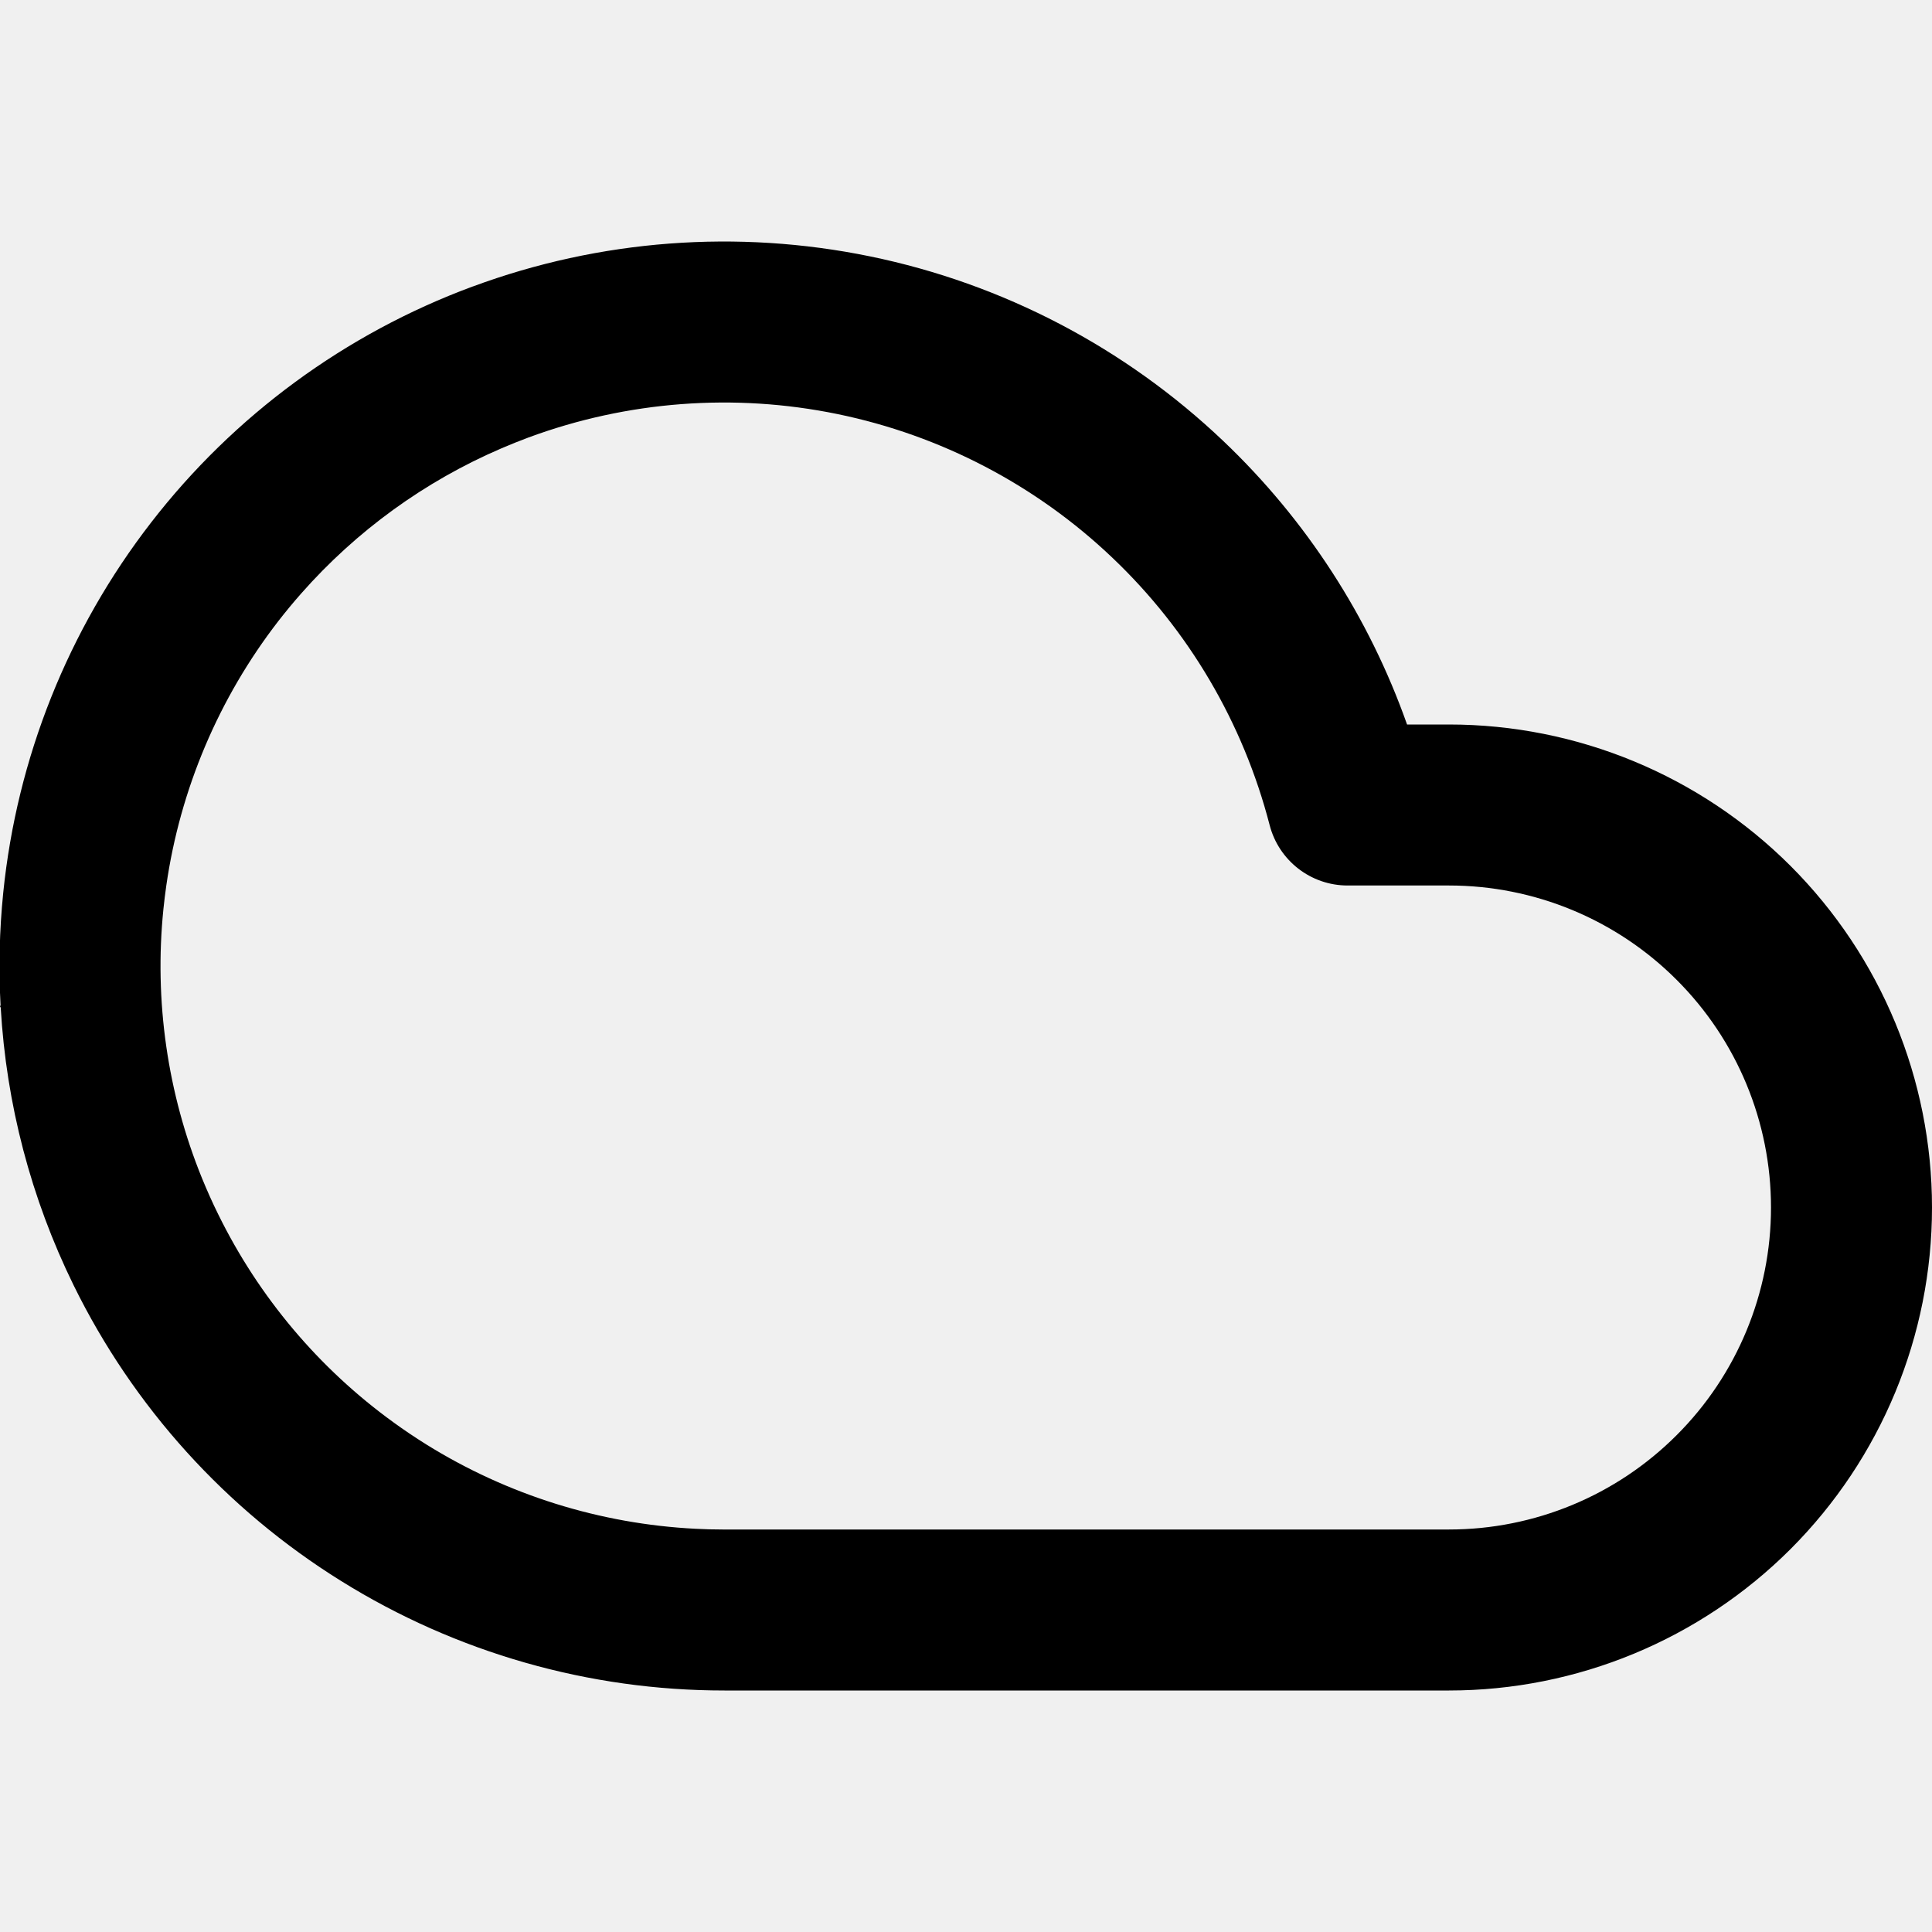
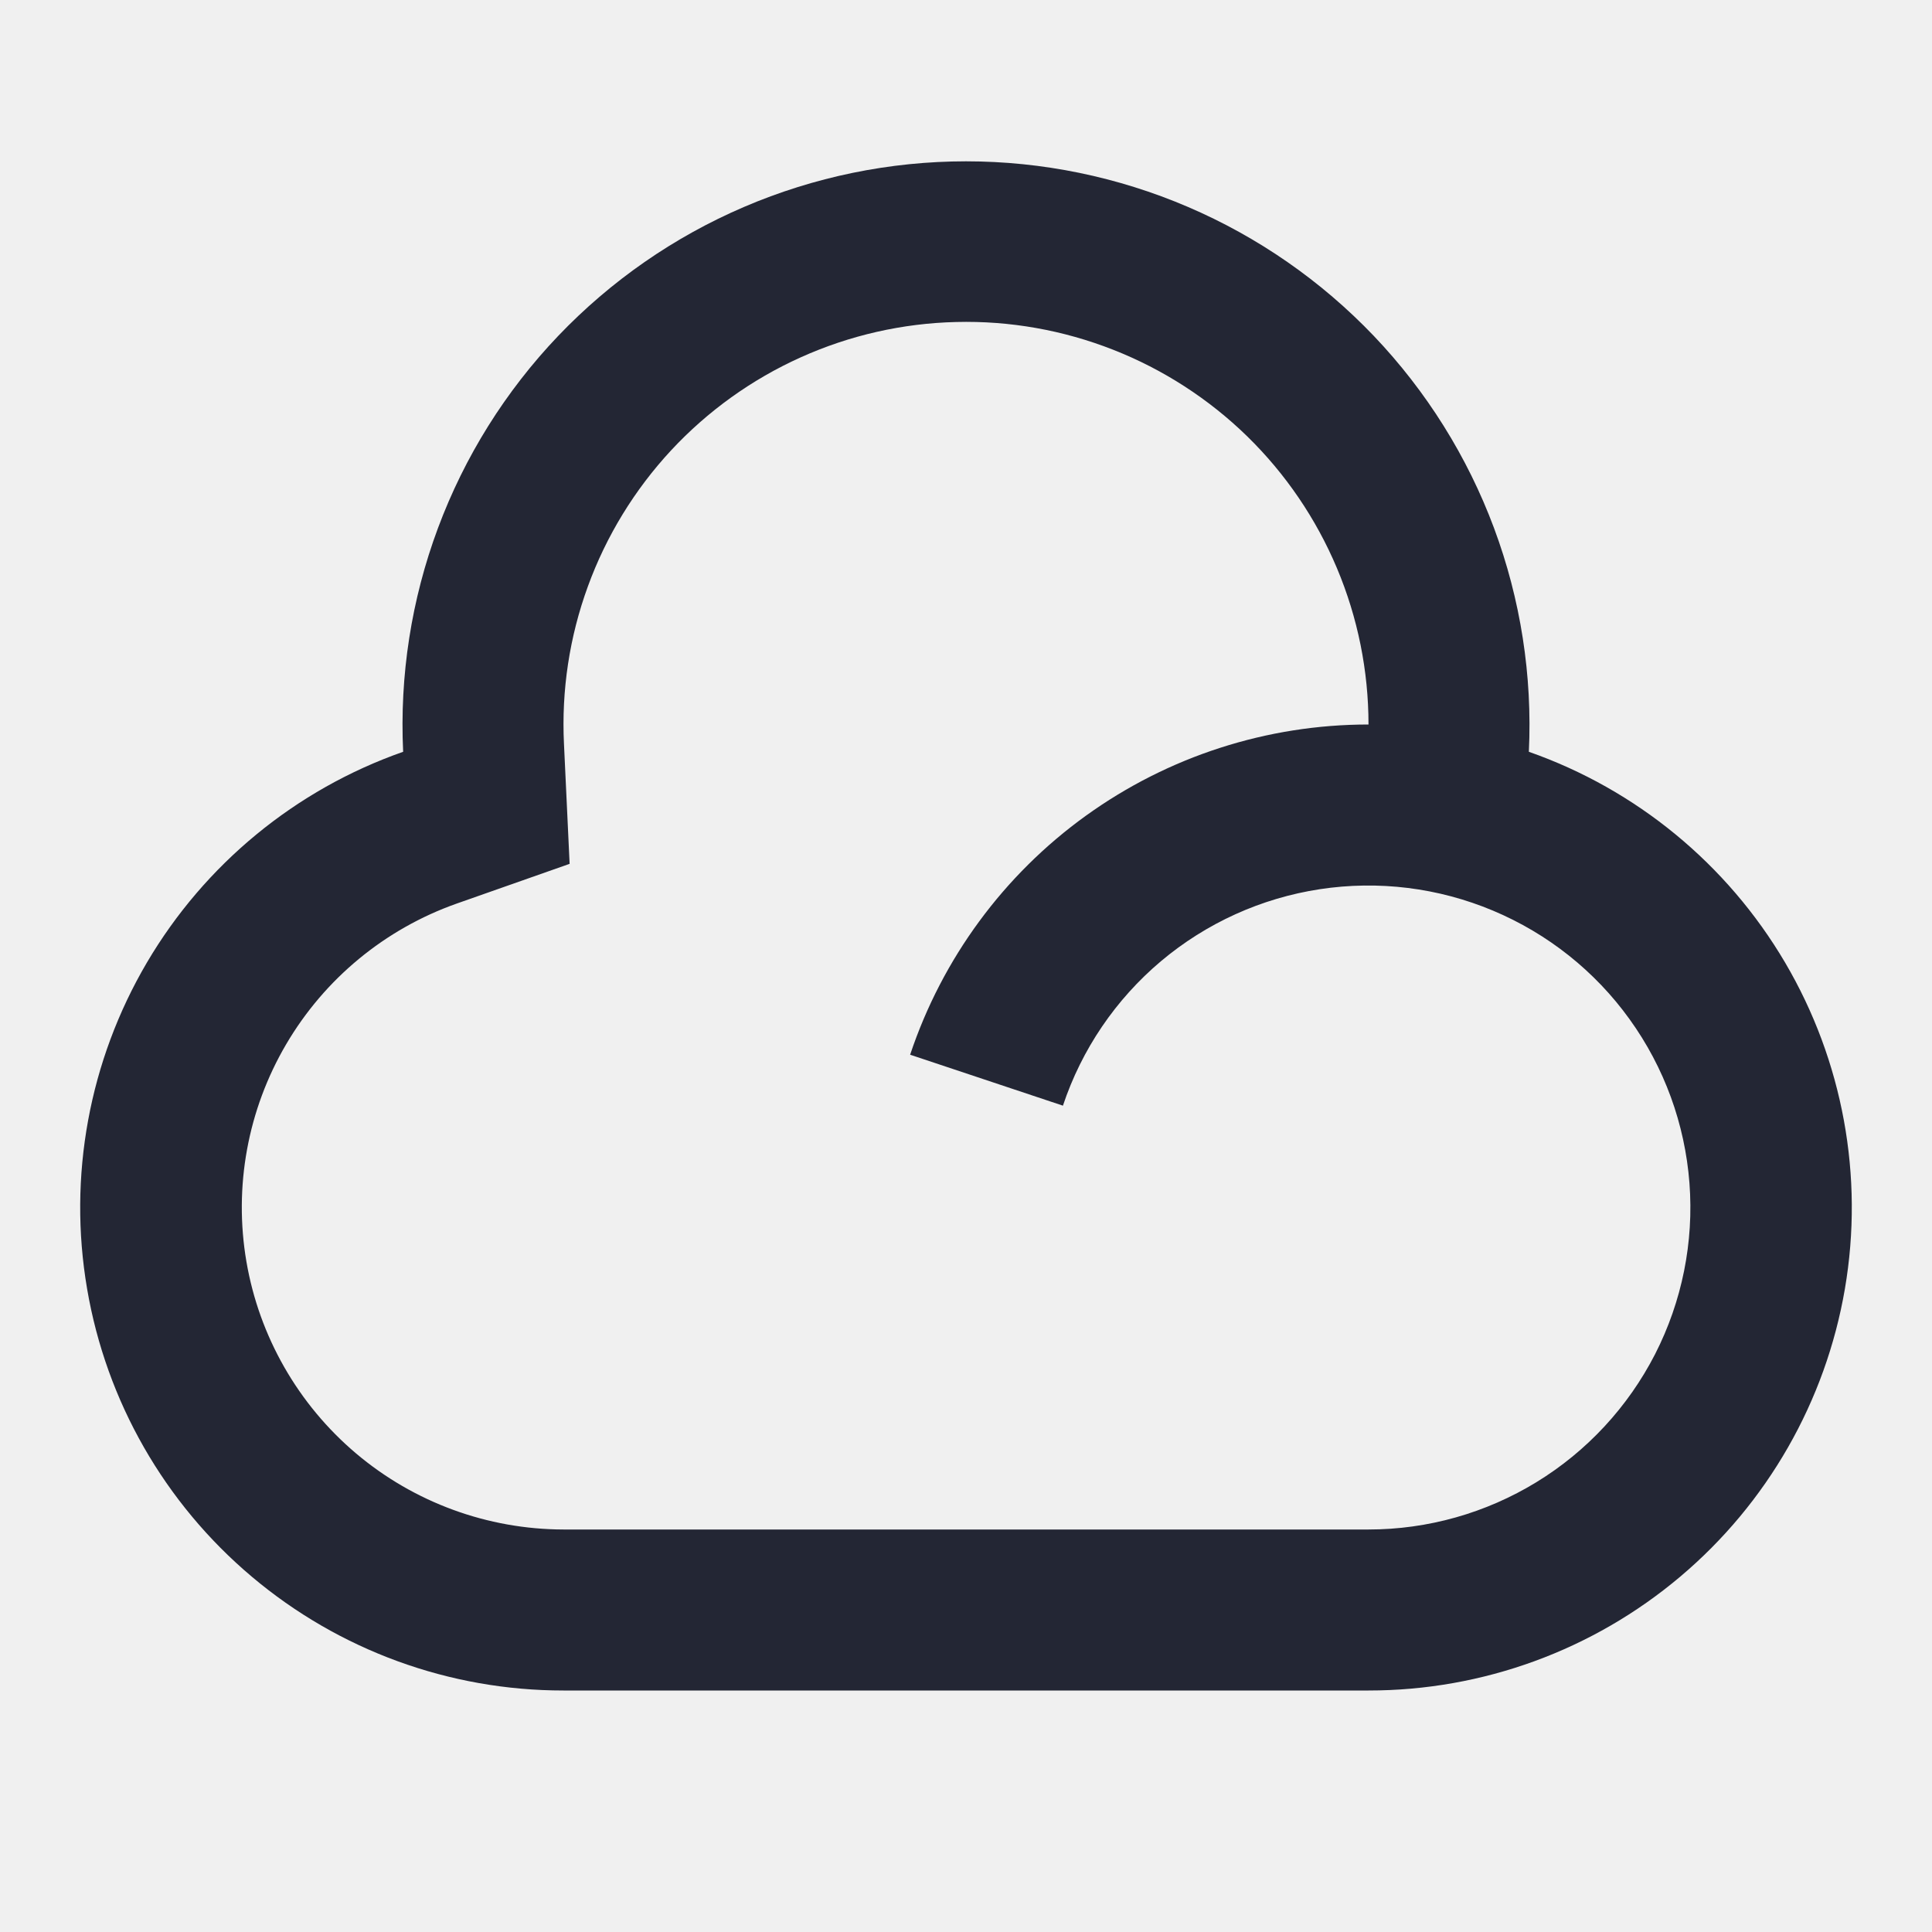
<svg xmlns="http://www.w3.org/2000/svg" width="24" height="24" viewBox="0 0 24 24" fill="none">
-   <g clip-path="url(#clip0)">
-     <path fill-rule="evenodd" clip-rule="evenodd" d="M5.873 3.559C7.451 2.975 9.161 2.846 10.809 3.185C12.458 3.524 13.978 4.319 15.198 5.48C16.228 6.46 17.008 7.667 17.479 9H18C19.591 9 21.117 9.632 22.243 10.757C23.368 11.883 24 13.409 24 15C24 16.591 23.368 18.117 22.243 19.243C21.117 20.368 19.591 21 18 21H9.001C7.317 21.001 5.667 20.53 4.238 19.64C2.808 18.751 1.657 17.478 0.915 15.967C0.384 14.885 0.078 13.712 0.009 12.518L4.65661e-10 12.5L0.007 12.489C-0.018 12.025 -0.007 11.557 0.04 11.091C0.21 9.416 0.846 7.823 1.877 6.491C2.907 5.16 4.291 4.144 5.869 3.56C5.87 3.559 5.872 3.559 5.873 3.559ZM6.564 5.435C6.451 5.477 6.34 5.522 6.23 5.569C5.277 5.978 4.427 6.595 3.742 7.372C3.644 7.483 3.549 7.598 3.458 7.715C2.717 8.673 2.238 9.805 2.066 11C2.052 11.097 2.04 11.195 2.03 11.293C1.914 12.433 2.08 13.582 2.51 14.638C2.572 14.789 2.638 14.938 2.711 15.085C3.216 16.114 3.964 17 4.888 17.669C5.02 17.765 5.156 17.856 5.295 17.943C6.304 18.571 7.456 18.931 8.64 18.991C8.752 18.997 8.864 19 8.977 19C8.984 19 8.992 19 8.999 19C9 19 9 19 9.001 19H18C19.061 19 20.078 18.579 20.828 17.828C21.579 17.078 22 16.061 22 15C22 13.939 21.579 12.922 20.828 12.172C20.078 11.421 19.061 11 18 11H16.74C16.284 11 15.886 10.691 15.772 10.25C15.444 8.982 14.768 7.831 13.819 6.929C12.871 6.026 11.688 5.408 10.405 5.144C9.123 4.88 7.792 4.981 6.564 5.435C6.564 5.435 6.564 5.435 6.564 5.435Z" fill="black" />
-   </g>
-   <defs>
-     <clipPath id="clip0">
-       <rect width="24" height="24" fill="white" />
-     </clipPath>
-   </defs>
+   <path d="M17 21H7C5.583 21.001 4.212 20.5 3.129 19.587C2.045 18.674 1.32 17.407 1.082 16.01C0.843 14.614 1.107 13.178 1.825 11.957C2.544 10.736 3.671 9.808 5.008 9.339C4.963 8.393 5.11 7.447 5.441 6.559C5.772 5.671 6.279 4.86 6.933 4.174C7.587 3.489 8.373 2.943 9.244 2.57C10.115 2.197 11.053 2.004 12 2.004C12.947 2.004 13.885 2.197 14.756 2.57C15.627 2.943 16.413 3.489 17.067 4.174C17.72 4.86 18.228 5.671 18.559 6.559C18.89 7.447 19.037 8.393 18.992 9.339C20.329 9.808 21.456 10.736 22.175 11.957C22.893 13.178 23.157 14.614 22.918 16.01C22.679 17.407 21.954 18.674 20.871 19.587C19.788 20.5 18.417 21.001 17 21ZM17 9C17 8.333 16.867 7.673 16.608 7.058C16.349 6.443 15.97 5.886 15.493 5.42C15.016 4.955 14.45 4.589 13.829 4.345C13.208 4.101 12.545 3.983 11.878 4C11.211 4.016 10.555 4.165 9.947 4.439C9.338 4.713 8.791 5.106 8.337 5.594C7.883 6.083 7.531 6.658 7.303 7.284C7.074 7.911 6.973 8.577 7.006 9.243L7.076 10.731L5.672 11.225C4.782 11.54 4.033 12.158 3.555 12.972C3.077 13.786 2.902 14.742 3.061 15.672C3.22 16.602 3.703 17.446 4.423 18.055C5.144 18.664 6.056 18.998 7 19H17C17.736 19 18.458 18.796 19.086 18.412C19.714 18.028 20.224 17.477 20.56 16.822C20.895 16.166 21.043 15.431 20.987 14.697C20.931 13.963 20.674 13.258 20.243 12.661C19.813 12.063 19.225 11.597 18.546 11.312C17.867 11.027 17.123 10.935 16.395 11.046C15.667 11.157 14.984 11.467 14.421 11.941C13.858 12.416 13.437 13.036 13.204 13.735L11.306 13.102C11.705 11.907 12.469 10.868 13.491 10.132C14.513 9.396 15.74 9 17 9Z" fill="#232634" />
</svg>
